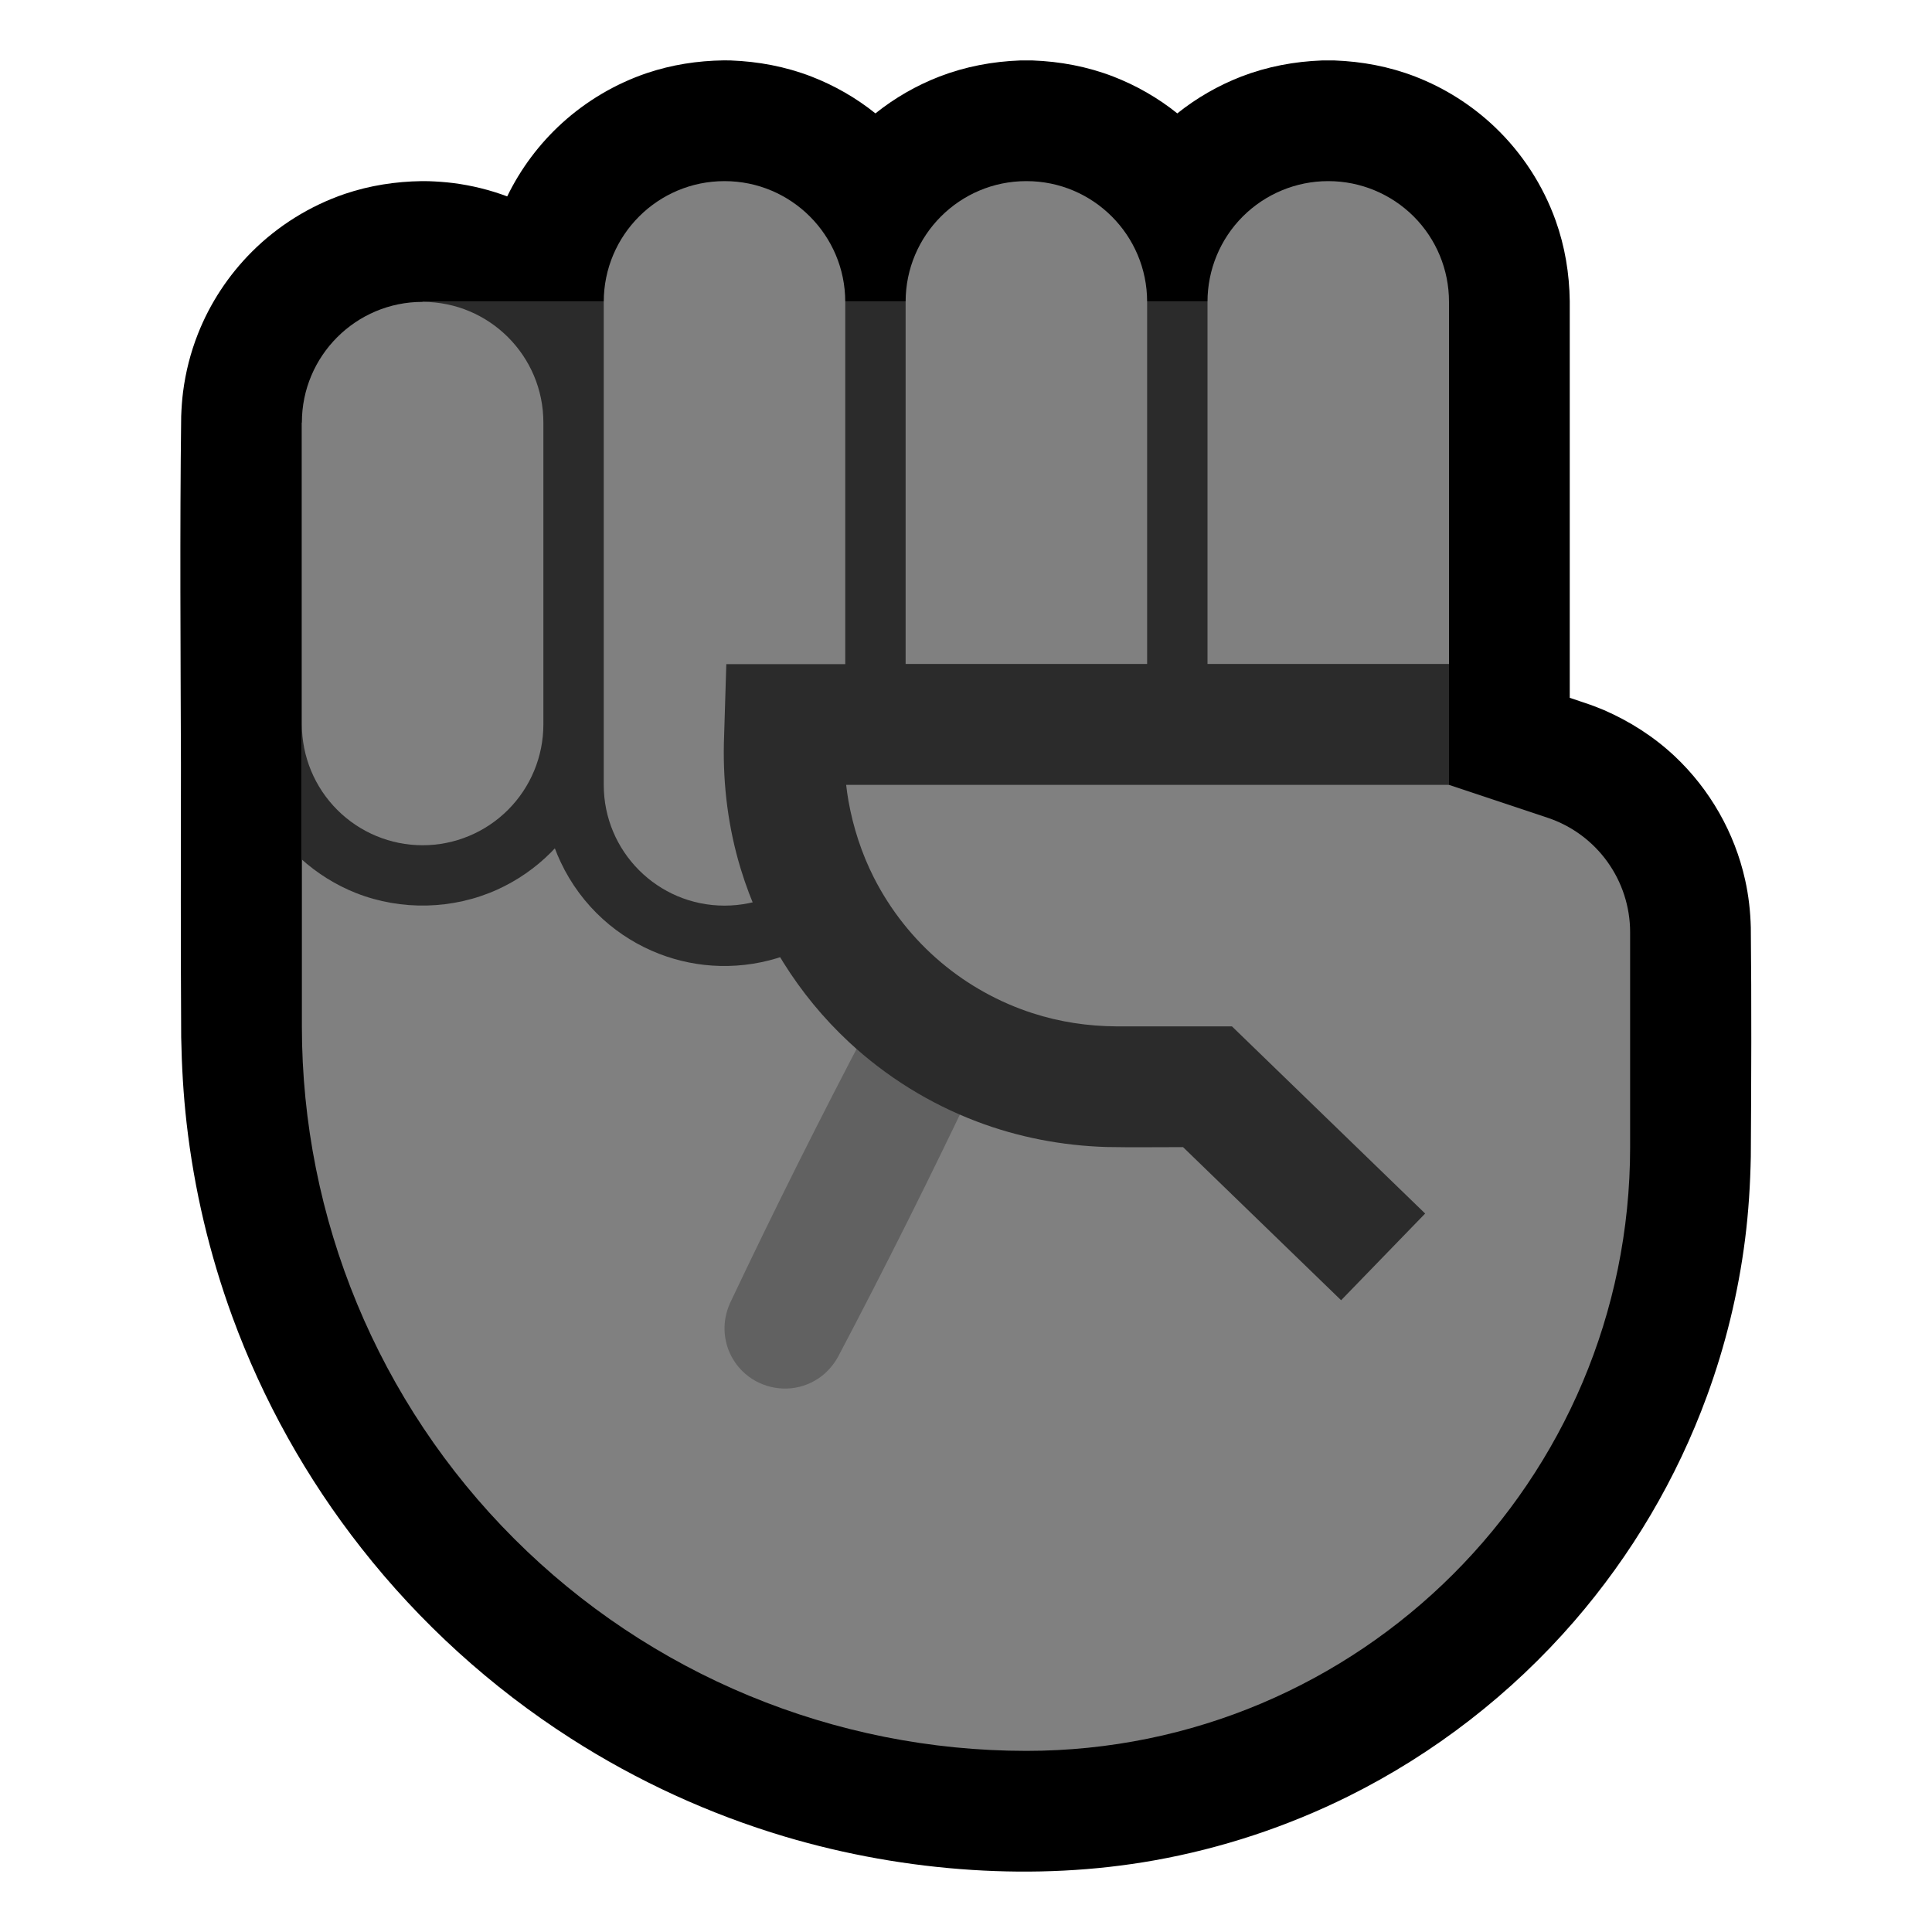
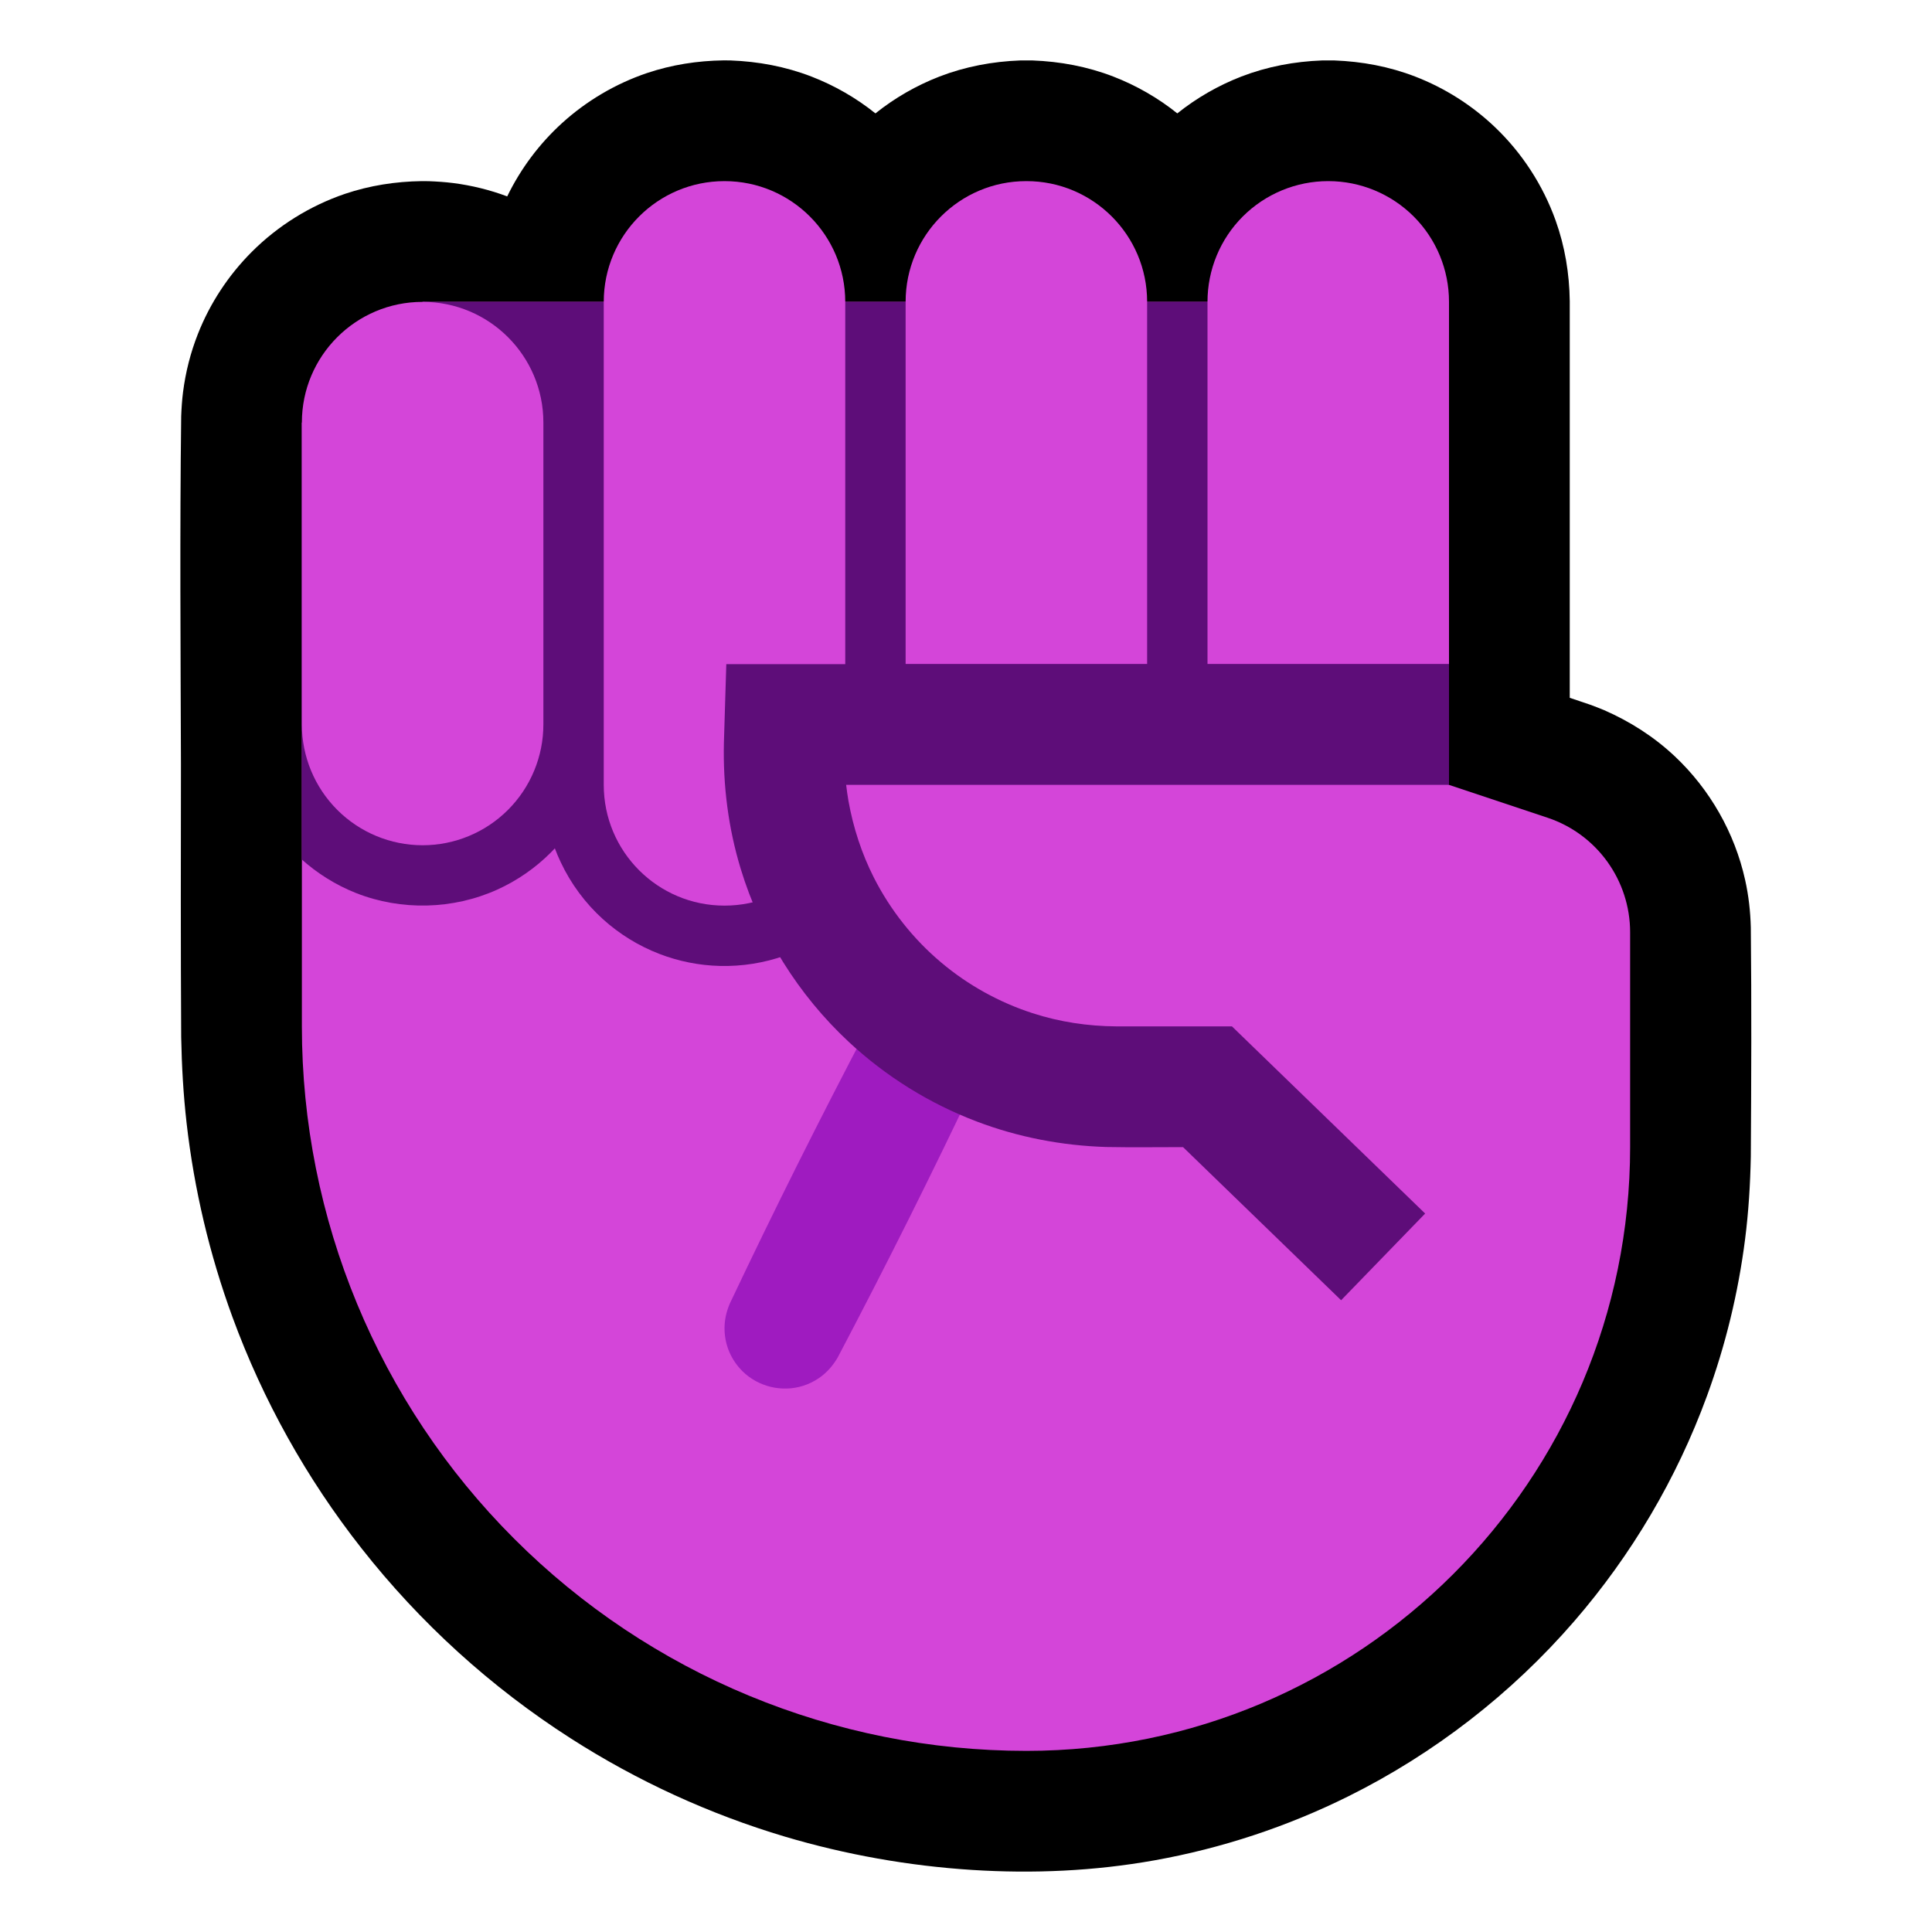
<svg xmlns="http://www.w3.org/2000/svg" width="100%" height="100%" viewBox="0 0 32 32" version="1.1" xml:space="preserve" style="fill-rule:evenodd;clip-rule:evenodd;stroke-linejoin:round;stroke-miterlimit:1.414;">
  <rect id="fist--hmn-" x="0" y="0" width="32" height="32" style="fill:none;" />
  <g id="outline">
    <path d="M8.401,3.253c0.222,-0.458 0.532,-0.872 0.908,-1.214c0.406,-0.369 0.888,-0.653 1.407,-0.829c0.41,-0.138 0.837,-0.204 1.269,-0.21c0.038,0 0.076,0.001 0.114,0.001c0.46,0.017 0.911,0.101 1.341,0.267c0.382,0.148 0.741,0.354 1.06,0.61c0.32,-0.256 0.678,-0.462 1.06,-0.61c0.43,-0.166 0.881,-0.25 1.341,-0.267c0.099,-0.001 0.099,-0.001 0.198,0c0.46,0.017 0.911,0.101 1.341,0.267c0.382,0.148 0.741,0.354 1.06,0.61c0.32,-0.256 0.678,-0.462 1.06,-0.61c0.43,-0.166 0.881,-0.25 1.341,-0.267c0.099,-0.001 0.099,-0.001 0.198,0c0.46,0.017 0.911,0.101 1.341,0.267c0.489,0.189 0.939,0.474 1.318,0.835c0.451,0.429 0.798,0.963 1.008,1.549c0.154,0.43 0.228,0.88 0.234,1.335l0,2.194l0,0.001l0,4.376c0.114,0.038 0.228,0.076 0.341,0.115c0.075,0.028 0.149,0.056 0.223,0.087c0.432,0.188 0.83,0.442 1.174,0.765c0.583,0.548 0.994,1.269 1.167,2.05c0.058,0.259 0.087,0.522 0.094,0.787c0.013,1.264 0.008,2.528 0,3.792c-0.009,0.459 -0.037,0.917 -0.095,1.372c-0.113,0.887 -0.325,1.761 -0.633,2.6c-0.499,1.363 -1.248,2.631 -2.198,3.728c-1.039,1.2 -2.317,2.191 -3.739,2.898c-1.013,0.503 -2.098,0.862 -3.212,1.061c-0.996,0.178 -2.01,0.223 -3.019,0.159c-1.05,-0.067 -2.092,-0.252 -3.1,-0.551c-1.252,-0.373 -2.451,-0.923 -3.55,-1.628c-1.321,-0.846 -2.497,-1.915 -3.466,-3.149c-0.908,-1.154 -1.632,-2.451 -2.137,-3.83c-0.379,-1.035 -0.634,-2.114 -0.759,-3.209c-0.054,-0.473 -0.081,-0.948 -0.09,-1.425c-0.009,-1.508 -0.006,-3.016 -0.004,-4.524c-0.006,-1.92 -0.02,-3.841 0.004,-5.761c0.005,-0.135 0.014,-0.269 0.031,-0.403c0.042,-0.329 0.124,-0.652 0.246,-0.961c0.2,-0.508 0.506,-0.973 0.893,-1.36c0.433,-0.433 0.965,-0.764 1.545,-0.961c0.41,-0.138 0.837,-0.204 1.269,-0.21c0.039,0 0.078,0.001 0.117,0.001c0.136,0.005 0.27,0.014 0.405,0.031c0.305,0.039 0.606,0.113 0.894,0.221Z" />
  </g>
  <g id="emoji">
-     <path d="M25.632,13.544c0.817,0.272 1.368,1.037 1.368,1.898c0,0.907 0,2.168 0,3.558c0,5.523 -4.477,10 -10,10c0,0 0,0 0,0c-3.183,0 -6.235,-1.264 -8.485,-3.515c-2.251,-2.25 -3.515,-5.302 -3.515,-8.485c0,-5.147 0,-10 0,-10l2,0l0,-2l17,0l0,6l-1,1l1,1c0,0 0.841,0.28 1.632,0.544Z" style="fill:#808080;" />
+     <path d="M25.632,13.544c0.817,0.272 1.368,1.037 1.368,1.898c0,0.907 0,2.168 0,3.558c0,5.523 -4.477,10 -10,10c0,0 0,0 0,0c-3.183,0 -6.235,-1.264 -8.485,-3.515c-2.251,-2.25 -3.515,-5.302 -3.515,-8.485c0,-5.147 0,-10 0,-10l2,0l0,-2l17,0l0,6l-1,1l1,1c0,0 0.841,0.28 1.632,0.544Z" style="fill:#D445D9;" />
    <clipPath id="_clip1">
      <path d="M25.632,13.544c0.817,0.272 1.368,1.037 1.368,1.898c0,0.907 0,2.168 0,3.558c0,5.523 -4.477,10 -10,10c0,0 0,0 0,0c-3.183,0 -6.235,-1.264 -8.485,-3.515c-2.251,-2.25 -3.515,-5.302 -3.515,-8.485c0,-5.147 0,-10 0,-10l2,0l0,-2l17,0l0,6l-1,1l1,1c0,0 0.841,0.28 1.632,0.544Z" />
    </clipPath>
    <g clip-path="url(#_clip1)">
-       <path d="M15.274,16.5c0.141,0.007 0.277,0.036 0.404,0.096c0.347,0.165 0.573,0.523 0.572,0.907c0,0.141 -0.033,0.277 -0.088,0.406c-0.73,1.541 -1.493,3.067 -2.287,4.575c-0.078,0.134 -0.179,0.25 -0.307,0.339c-0.08,0.055 -0.169,0.099 -0.262,0.129c-0.351,0.113 -0.745,0.019 -1.008,-0.24c-0.089,-0.088 -0.162,-0.193 -0.213,-0.308c-0.051,-0.115 -0.079,-0.239 -0.084,-0.365c-0.006,-0.156 0.026,-0.306 0.087,-0.448c0.73,-1.541 1.493,-3.067 2.287,-4.575c0.128,-0.221 0.325,-0.389 0.569,-0.468c0.08,-0.026 0.162,-0.039 0.246,-0.046c0.042,-0.002 0.042,-0.002 0.084,-0.002Z" style="fill:#616161;fill-rule:nonzero;" />
-       <path d="M12,4l12,0l0,8l-9,0l-2,0l0,3.828c-0.344,0.122 -0.71,0.18 -1.075,0.171c-0.343,-0.008 -0.684,-0.076 -1.005,-0.2c-0.343,-0.132 -0.661,-0.328 -0.934,-0.575c-0.292,-0.264 -0.53,-0.586 -0.698,-0.942c-0.036,-0.076 -0.069,-0.153 -0.098,-0.231c-0.022,0.024 -0.045,0.048 -0.068,0.071c-0.255,0.255 -0.557,0.464 -0.886,0.613c-0.733,0.331 -1.589,0.352 -2.338,0.057c-0.336,-0.133 -0.648,-0.328 -0.916,-0.571c-0.285,-0.259 -0.519,-0.572 -0.686,-0.918c-0.185,-0.384 -0.279,-0.799 -0.295,-1.224c-0.021,-1.718 -0.022,-3.436 0,-5.153c0.011,-0.296 0.058,-0.587 0.151,-0.868c0.264,-0.798 0.865,-1.461 1.633,-1.801c0.315,-0.14 0.649,-0.219 0.992,-0.249c0.1,-0.006 0.198,-0.008 0.297,-0.007c0.321,0.012 0.635,0.066 0.937,0.175c0.471,0.168 3.979,-0.175 3.989,-0.176Z" style="fill:#2B2B2B;" />
+       <path d="M15.274,16.5c0.141,0.007 0.277,0.036 0.404,0.096c0.347,0.165 0.573,0.523 0.572,0.907c0,0.141 -0.033,0.277 -0.088,0.406c-0.73,1.541 -1.493,3.067 -2.287,4.575c-0.078,0.134 -0.179,0.25 -0.307,0.339c-0.08,0.055 -0.169,0.099 -0.262,0.129c-0.351,0.113 -0.745,0.019 -1.008,-0.24c-0.089,-0.088 -0.162,-0.193 -0.213,-0.308c-0.051,-0.115 -0.079,-0.239 -0.084,-0.365c-0.006,-0.156 0.026,-0.306 0.087,-0.448c0.73,-1.541 1.493,-3.067 2.287,-4.575c0.128,-0.221 0.325,-0.389 0.569,-0.468c0.08,-0.026 0.162,-0.039 0.246,-0.046c0.042,-0.002 0.042,-0.002 0.084,-0.002Z" style="fill:#9F1BC0;fill-rule:nonzero;" />
+       <path d="M12,4l12,0l0,8l-9,0l-2,0l0,3.828c-0.344,0.122 -0.71,0.18 -1.075,0.171c-0.343,-0.008 -0.684,-0.076 -1.005,-0.2c-0.343,-0.132 -0.661,-0.328 -0.934,-0.575c-0.292,-0.264 -0.53,-0.586 -0.698,-0.942c-0.036,-0.076 -0.069,-0.153 -0.098,-0.231c-0.022,0.024 -0.045,0.048 -0.068,0.071c-0.255,0.255 -0.557,0.464 -0.886,0.613c-0.733,0.331 -1.589,0.352 -2.338,0.057c-0.336,-0.133 -0.648,-0.328 -0.916,-0.571c-0.285,-0.259 -0.519,-0.572 -0.686,-0.918c-0.185,-0.384 -0.279,-0.799 -0.295,-1.224c-0.021,-1.718 -0.022,-3.436 0,-5.153c0.011,-0.296 0.058,-0.587 0.151,-0.868c0.264,-0.798 0.865,-1.461 1.633,-1.801c0.315,-0.14 0.649,-0.219 0.992,-0.249c0.1,-0.006 0.198,-0.008 0.297,-0.007c0.321,0.012 0.635,0.066 0.937,0.175c0.471,0.168 3.979,-0.175 3.989,-0.176Z" style="fill:#5E0D79;" />
    </g>
-     <path d="M10,5c0,-1.105 0.895,-2 2,-2c1.105,0 2,0.895 2,2c0,2.22 0,5.78 0,8c0,1.105 -0.895,2 -2,2c-1.105,0 -2,-0.895 -2,-2c0,-2.22 0,-5.78 0,-8Zm-5,1.998c0,-1.103 0.895,-1.998 1.998,-1.998c0.001,0 0.003,0 0.004,0c1.103,0 1.998,0.895 1.998,1.998c0,1.489 0,3.513 0,5.002c0,0.53 -0.211,1.039 -0.586,1.414c-0.375,0.375 -0.884,0.586 -1.414,0.586c-0.53,0 -1.039,-0.211 -1.414,-0.586c-0.375,-0.375 -0.586,-0.884 -0.586,-1.414c0,-1.489 0,-3.513 0,-5.002Zm19,4.002l-4,0c0,0 0,-3.632 0,-6.002c0,-0.53 0.21,-1.038 0.585,-1.413c0.375,-0.374 0.883,-0.585 1.413,-0.585c0.001,0 0.003,0 0.004,0c0.53,0 1.038,0.211 1.413,0.585c0.375,0.375 0.585,0.883 0.585,1.413l0,6.002Zm-5,0l-4,0c0,0 0,-3.646 0,-6.002c0,-1.103 0.895,-1.998 1.998,-1.998c0.001,0 0.003,0 0.004,0c1.103,0 1.998,0.895 1.998,1.998l0,6.002Z" style="fill:#808080;" />
-     <path d="M24,13l-9.985,0c0.01,0.089 0.023,0.177 0.038,0.265c0.079,0.442 0.218,0.87 0.421,1.271c0.273,0.537 0.654,1.019 1.116,1.407c0.443,0.373 0.959,0.659 1.511,0.838c0.449,0.146 0.918,0.216 1.39,0.219l1.914,0l3.2,3.1l-1.392,1.436l-2.618,-2.536c-0.422,0 -0.848,0.006 -1.272,-0.002c-0.733,-0.023 -1.457,-0.161 -2.144,-0.422c-0.784,-0.297 -1.508,-0.748 -2.122,-1.32c-0.834,-0.777 -1.456,-1.773 -1.788,-2.864c-0.206,-0.676 -0.295,-1.38 -0.279,-2.086l0.04,-1.306l11.97,0l0,2Z" style="fill:#2B2B2B;fill-rule:nonzero;" />
+     <path d="M10,5c0,-1.105 0.895,-2 2,-2c1.105,0 2,0.895 2,2c0,2.22 0,5.78 0,8c0,1.105 -0.895,2 -2,2c-1.105,0 -2,-0.895 -2,-2c0,-2.22 0,-5.78 0,-8Zm-5,1.998c0,-1.103 0.895,-1.998 1.998,-1.998c0.001,0 0.003,0 0.004,0c1.103,0 1.998,0.895 1.998,1.998c0,1.489 0,3.513 0,5.002c0,0.53 -0.211,1.039 -0.586,1.414c-0.375,0.375 -0.884,0.586 -1.414,0.586c-0.53,0 -1.039,-0.211 -1.414,-0.586c-0.375,-0.375 -0.586,-0.884 -0.586,-1.414c0,-1.489 0,-3.513 0,-5.002Zm19,4.002l-4,0c0,0 0,-3.632 0,-6.002c0,-0.53 0.21,-1.038 0.585,-1.413c0.375,-0.374 0.883,-0.585 1.413,-0.585c0.001,0 0.003,0 0.004,0c0.53,0 1.038,0.211 1.413,0.585c0.375,0.375 0.585,0.883 0.585,1.413l0,6.002Zm-5,0l-4,0c0,0 0,-3.646 0,-6.002c0,-1.103 0.895,-1.998 1.998,-1.998c0.001,0 0.003,0 0.004,0c1.103,0 1.998,0.895 1.998,1.998l0,6.002Z" style="fill:#D445D9;" />
+     <path d="M24,13l-9.985,0c0.01,0.089 0.023,0.177 0.038,0.265c0.079,0.442 0.218,0.87 0.421,1.271c0.273,0.537 0.654,1.019 1.116,1.407c0.443,0.373 0.959,0.659 1.511,0.838c0.449,0.146 0.918,0.216 1.39,0.219l1.914,0l3.2,3.1l-1.392,1.436l-2.618,-2.536c-0.422,0 -0.848,0.006 -1.272,-0.002c-0.733,-0.023 -1.457,-0.161 -2.144,-0.422c-0.784,-0.297 -1.508,-0.748 -2.122,-1.32c-0.834,-0.777 -1.456,-1.773 -1.788,-2.864c-0.206,-0.676 -0.295,-1.38 -0.279,-2.086l0.04,-1.306l11.97,0l0,2Z" style="fill:#5E0D79;fill-rule:nonzero;" />
  </g>
</svg>
